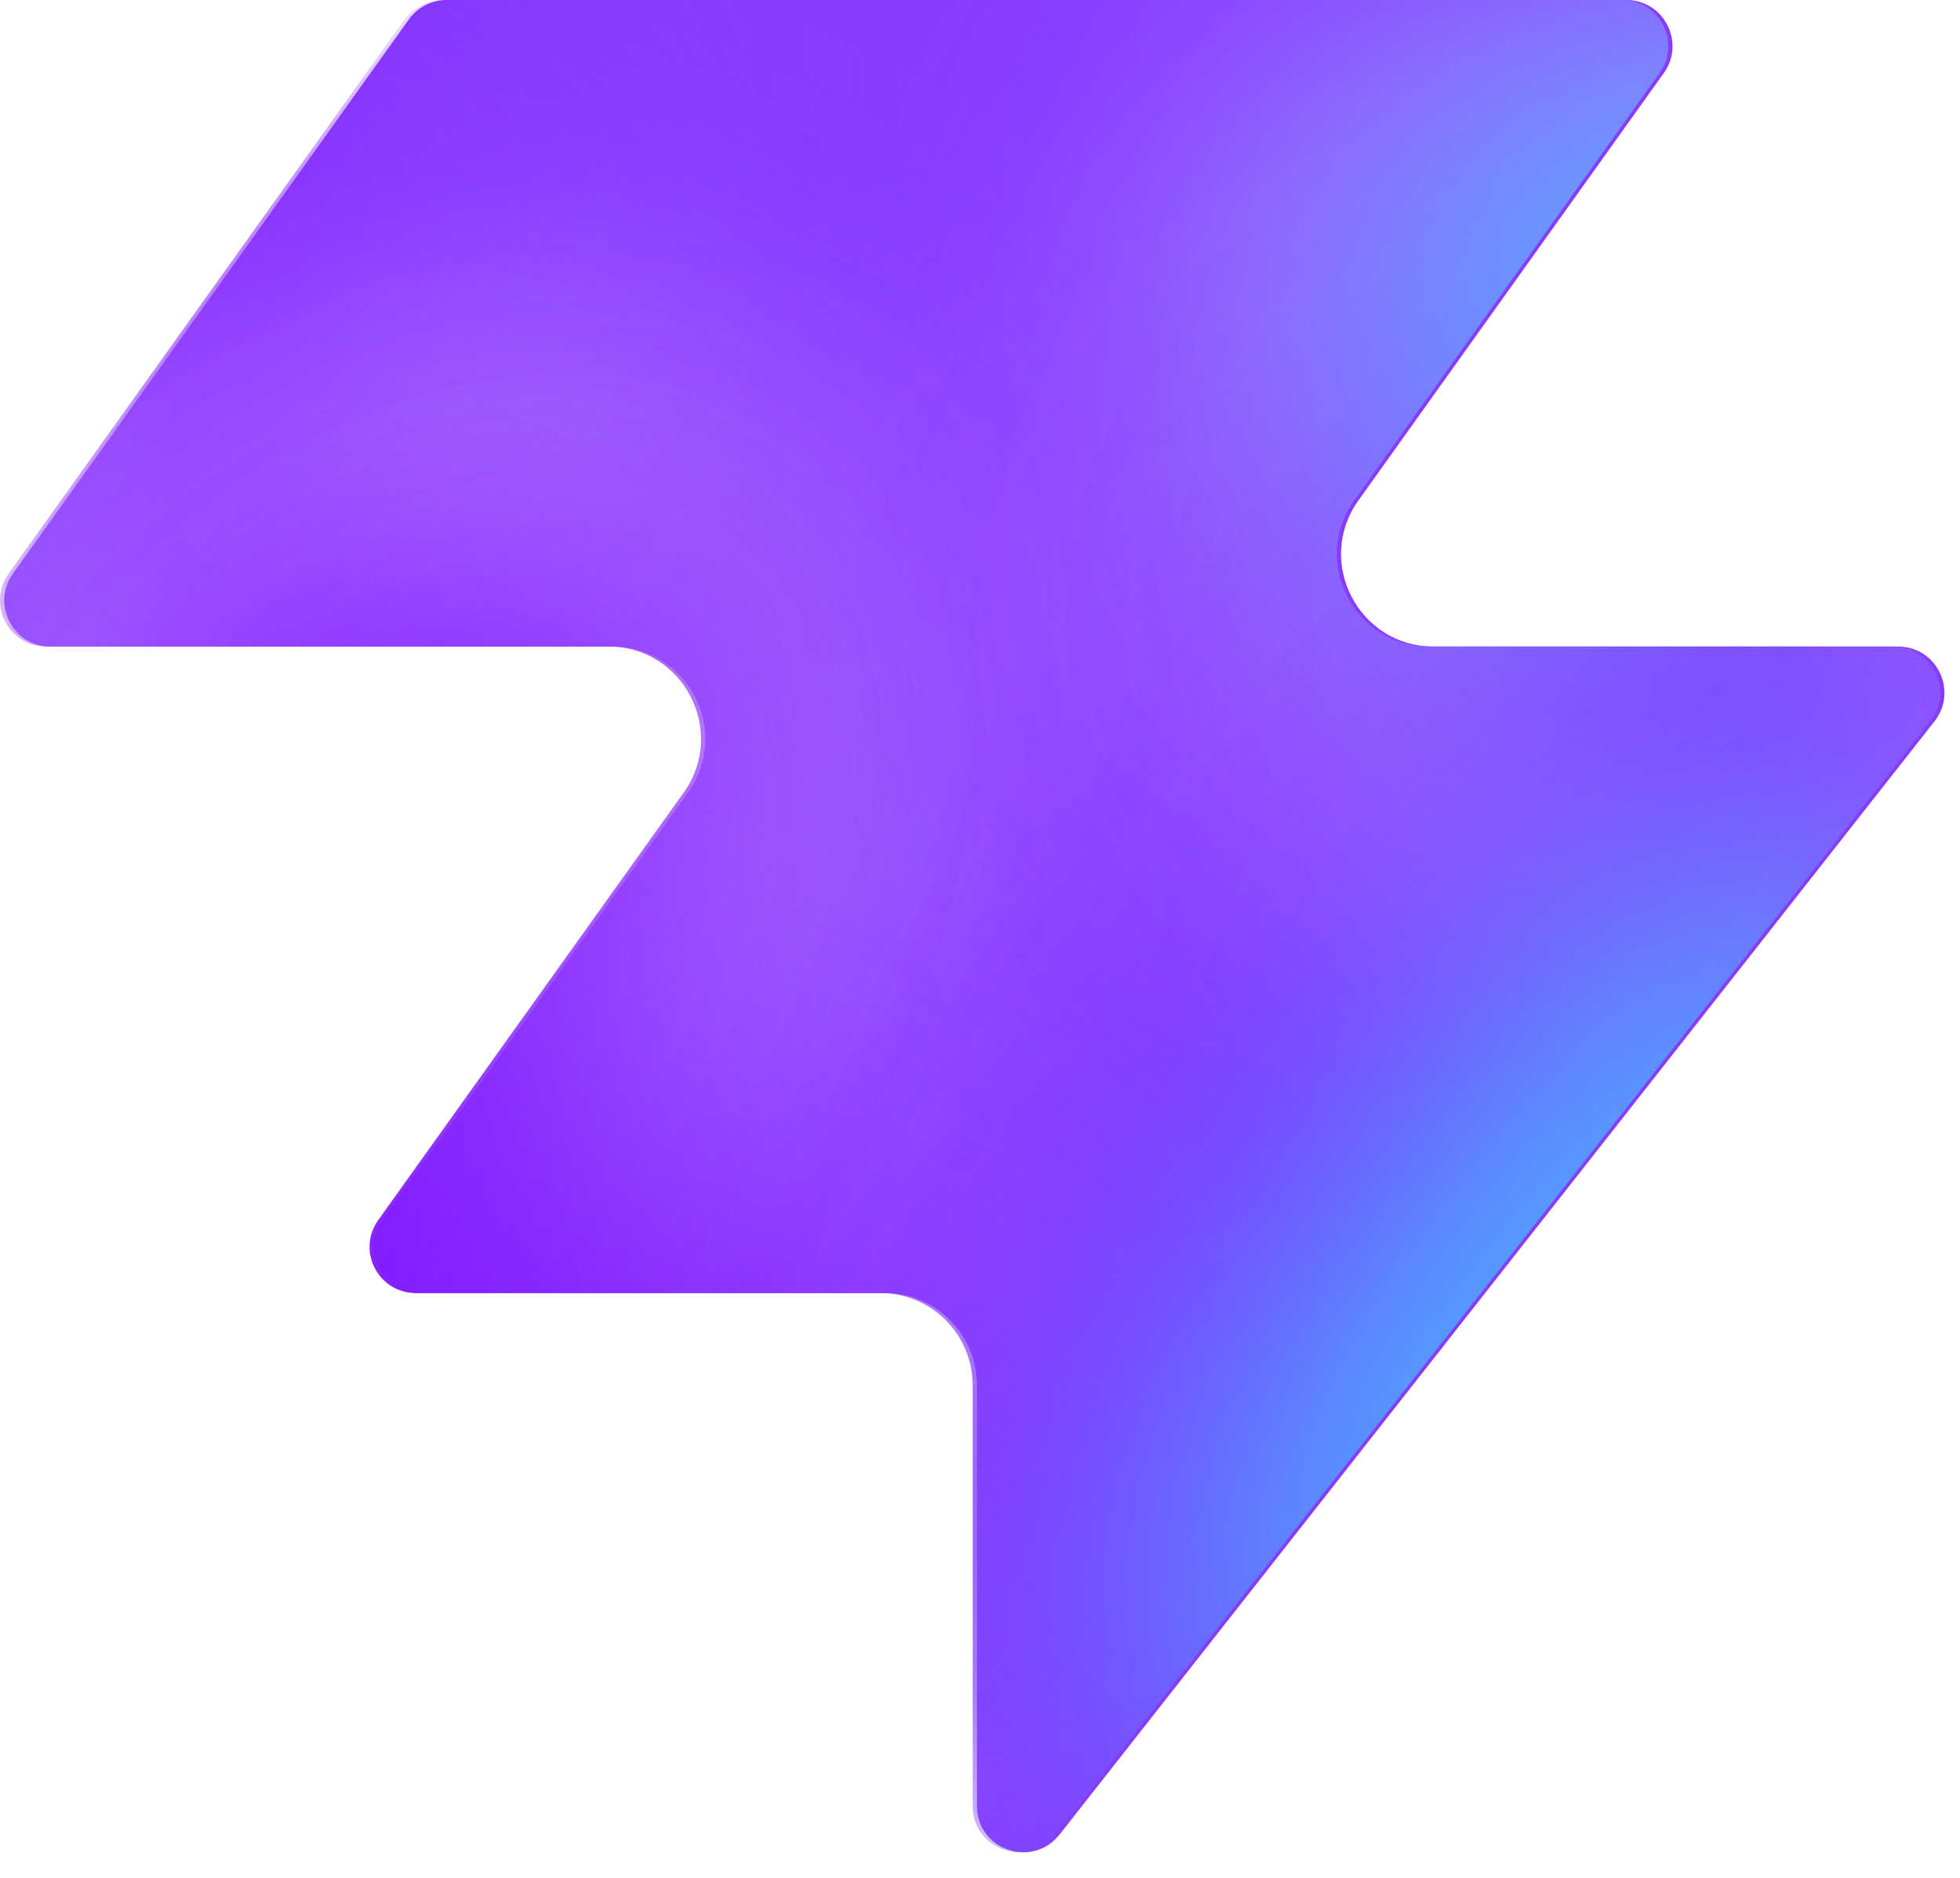
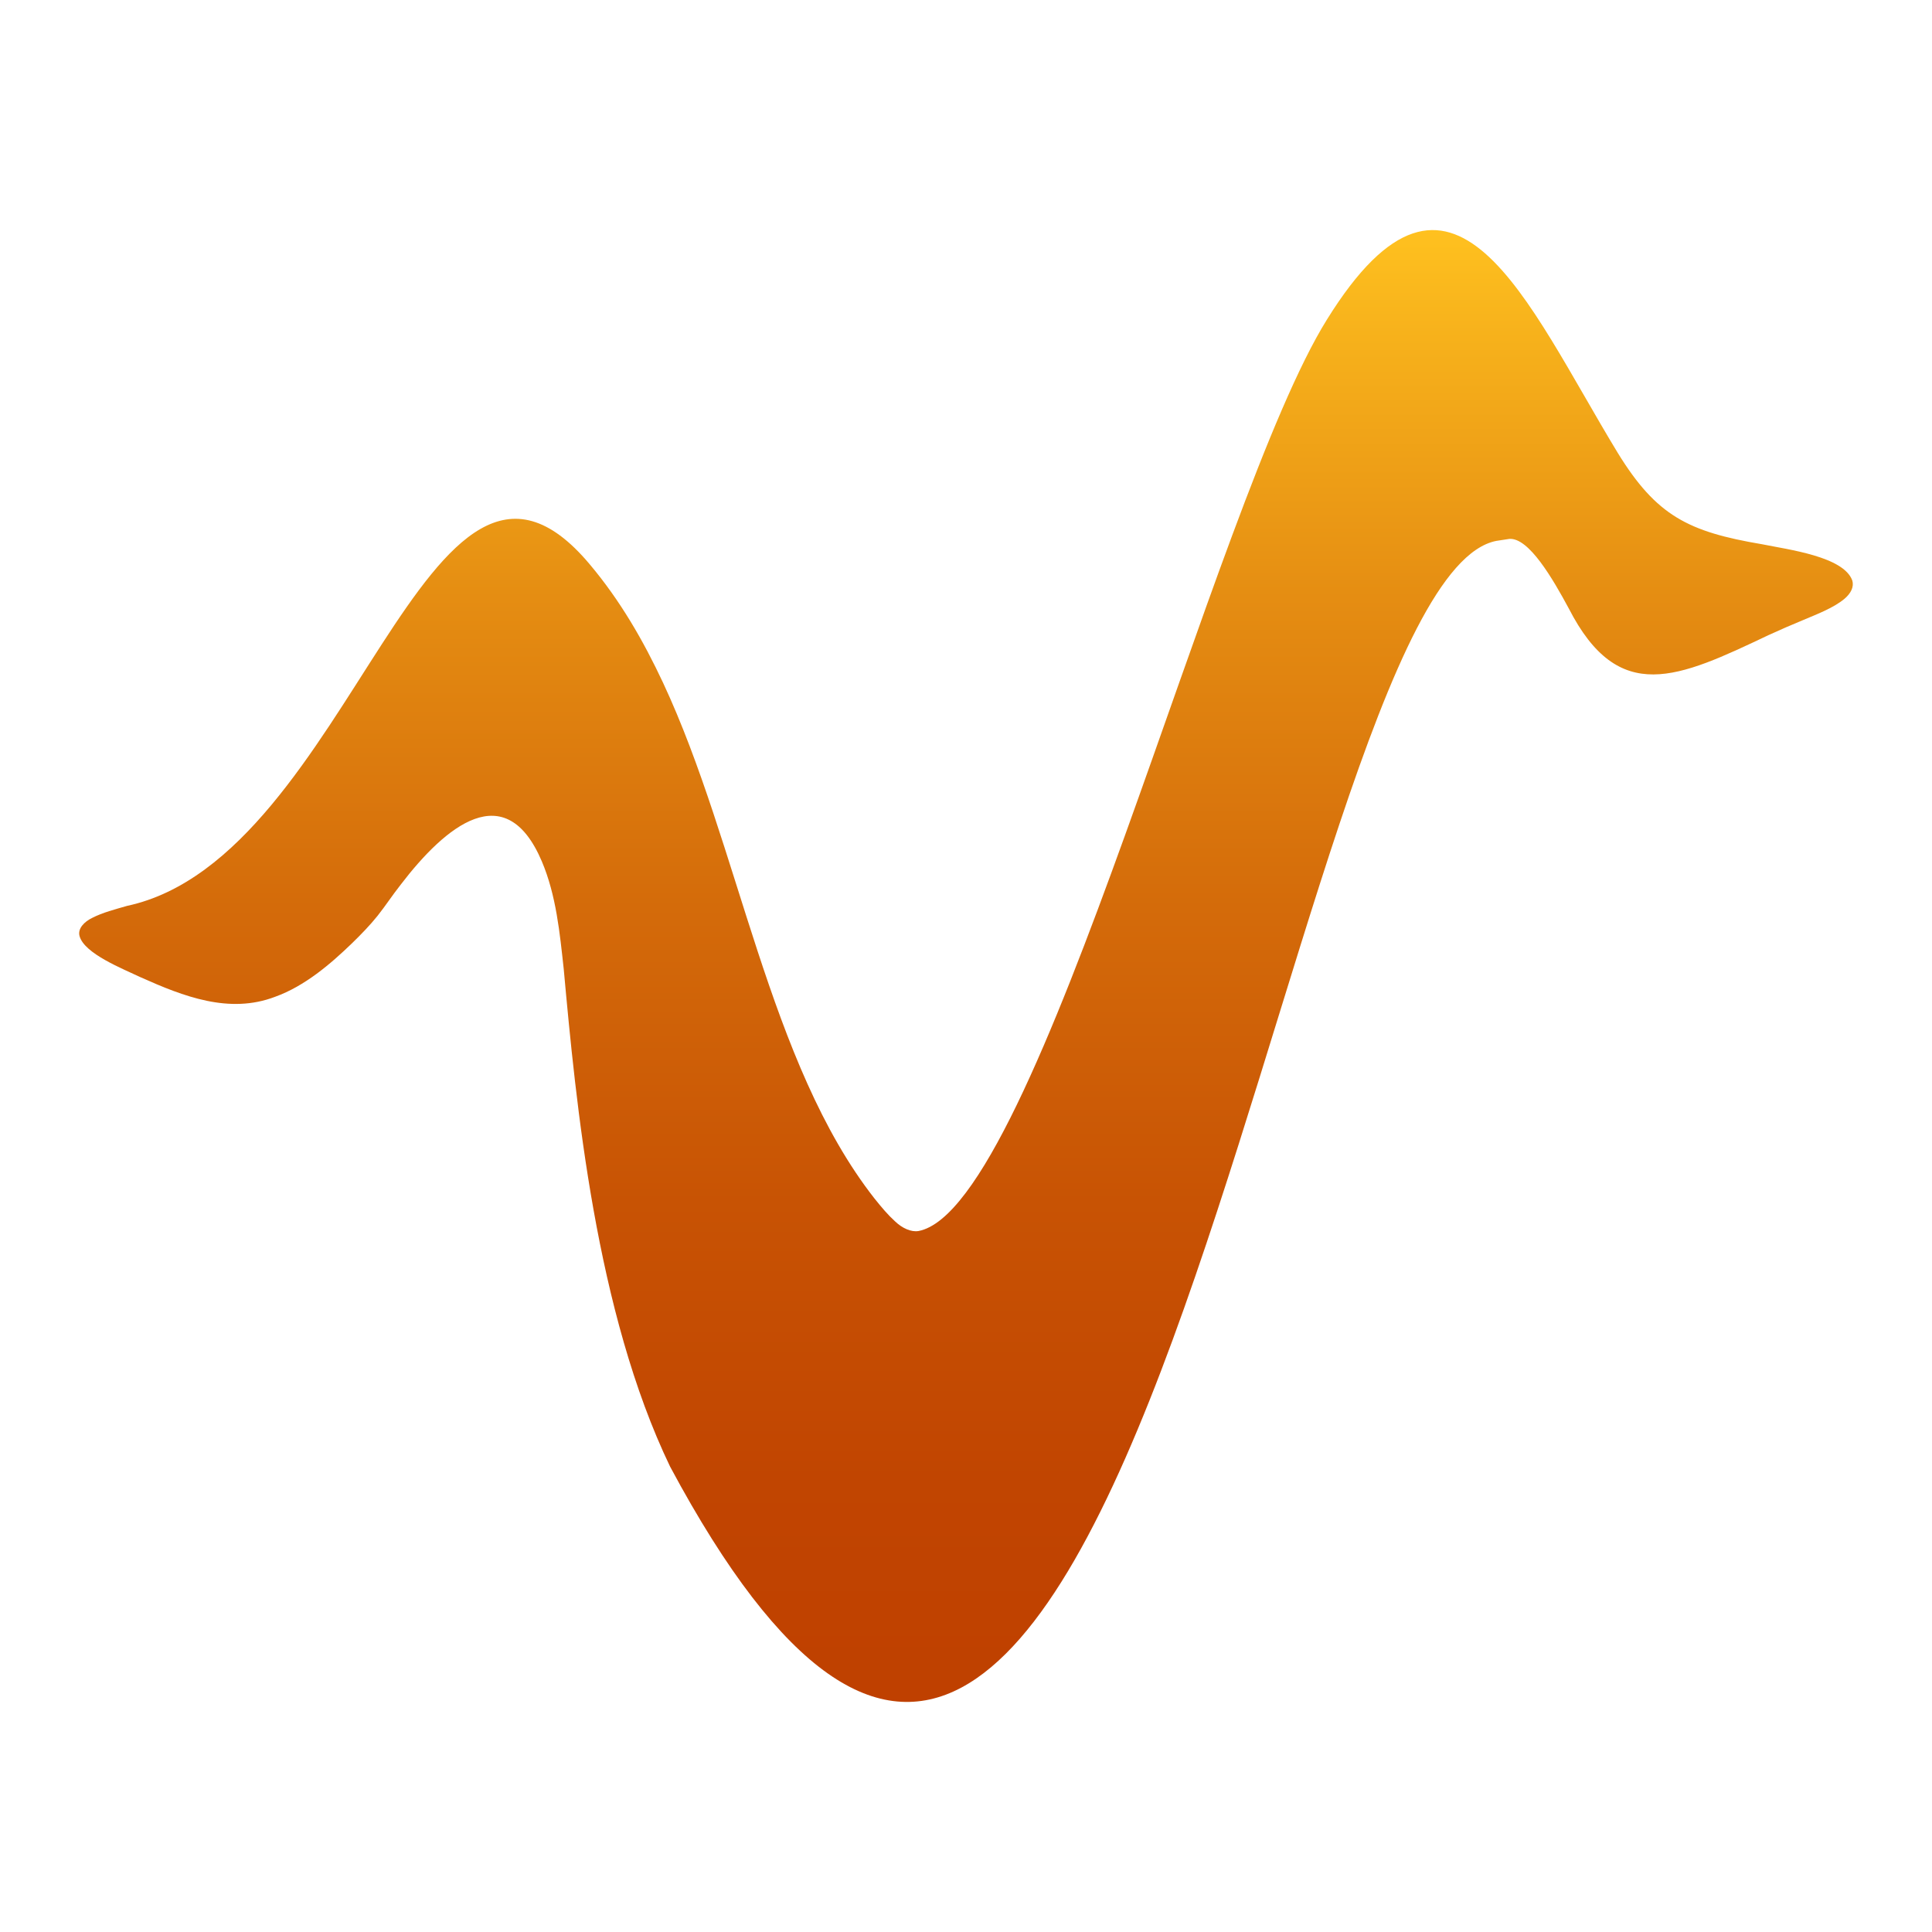
- <svg xmlns="http://www.w3.org/2000/svg" width="48" height="46" fill="none" viewBox="0 0 48 46">
-   <path fill="#863bff" d="M25.946 44.938c-.664.845-2.021.375-2.021-.698V33.937a2.26 2.26 0 0 0-2.262-2.262H10.287c-.92 0-1.456-1.04-.92-1.788l7.48-10.471c1.07-1.497 0-3.578-1.842-3.578H1.237c-.92 0-1.456-1.04-.92-1.788L10.013.474c.214-.297.556-.474.92-.474h28.894c.92 0 1.456 1.04.92 1.788l-7.48 10.471c-1.07 1.498 0 3.579 1.842 3.579h11.377c.943 0 1.473 1.088.89 1.83L25.947 44.94z" style="fill:#863bff;fill:color(display-p3 .525 .23 1);fill-opacity:1" />
-   <mask id="a" width="48" height="46" x="0" y="0" maskUnits="userSpaceOnUse" style="mask-type:alpha">
-     <path fill="#000" d="M25.842 44.938c-.664.844-2.021.375-2.021-.698V33.937a2.26 2.26 0 0 0-2.262-2.262H10.183c-.92 0-1.456-1.04-.92-1.788l7.48-10.471c1.07-1.498 0-3.579-1.842-3.579H1.133c-.92 0-1.456-1.04-.92-1.787L9.91.473c.214-.297.556-.474.92-.474h28.894c.92 0 1.456 1.04.92 1.788l-7.48 10.471c-1.07 1.498 0 3.578 1.842 3.578h11.377c.943 0 1.473 1.088.89 1.832L25.843 44.94z" style="fill:#000;fill-opacity:1" />
-   </mask>
-   <g mask="url(#a)">
-     <g filter="url(#b)">
-       <ellipse cx="5.508" cy="14.704" fill="#ede6ff" rx="5.508" ry="14.704" style="fill:#ede6ff;fill:color(display-p3 .927 .903 1);fill-opacity:1" transform="matrix(.00324 1 1 -.00324 -4.47 31.516)" />
-     </g>
-     <g filter="url(#c)">
-       <ellipse cx="10.399" cy="29.851" fill="#ede6ff" rx="10.399" ry="29.851" style="fill:#ede6ff;fill:color(display-p3 .927 .903 1);fill-opacity:1" transform="matrix(.00324 1 1 -.00324 -39.328 7.883)" />
-     </g>
-     <g filter="url(#d)">
-       <ellipse cx="5.508" cy="30.487" fill="#7e14ff" rx="5.508" ry="30.487" style="fill:#7e14ff;fill:color(display-p3 .492 .077 1);fill-opacity:1" transform="rotate(89.814 -25.913 -14.639)scale(1 -1)" />
-     </g>
-     <g filter="url(#e)">
-       <ellipse cx="5.508" cy="30.599" fill="#7e14ff" rx="5.508" ry="30.599" style="fill:#7e14ff;fill:color(display-p3 .492 .077 1);fill-opacity:1" transform="rotate(89.814 -32.644 -3.334)scale(1 -1)" />
-     </g>
-     <g filter="url(#f)">
-       <ellipse cx="5.508" cy="30.599" fill="#7e14ff" rx="5.508" ry="30.599" style="fill:#7e14ff;fill:color(display-p3 .492 .077 1);fill-opacity:1" transform="matrix(.00324 1 1 -.00324 -34.34 30.47)" />
-     </g>
-     <g filter="url(#g)">
-       <ellipse cx="14.072" cy="22.078" fill="#ede6ff" rx="14.072" ry="22.078" style="fill:#ede6ff;fill:color(display-p3 .927 .903 1);fill-opacity:1" transform="rotate(93.35 24.506 48.493)scale(-1 1)" />
-     </g>
-     <g filter="url(#h)">
-       <ellipse cx="3.47" cy="21.501" fill="#7e14ff" rx="3.47" ry="21.501" style="fill:#7e14ff;fill:color(display-p3 .492 .077 1);fill-opacity:1" transform="rotate(89.009 28.708 47.59)scale(-1 1)" />
-     </g>
-     <g filter="url(#i)">
-       <ellipse cx="3.47" cy="21.501" fill="#7e14ff" rx="3.47" ry="21.501" style="fill:#7e14ff;fill:color(display-p3 .492 .077 1);fill-opacity:1" transform="rotate(89.009 28.708 47.59)scale(-1 1)" />
-     </g>
-     <g filter="url(#j)">
-       <ellipse cx=".387" cy="8.972" fill="#7e14ff" rx="4.407" ry="29.108" style="fill:#7e14ff;fill:color(display-p3 .492 .077 1);fill-opacity:1" transform="rotate(39.51 .387 8.972)" />
-     </g>
-     <g filter="url(#k)">
-       <ellipse cx="47.523" cy="-6.092" fill="#7e14ff" rx="4.407" ry="29.108" style="fill:#7e14ff;fill:color(display-p3 .492 .077 1);fill-opacity:1" transform="rotate(37.892 47.523 -6.092)" />
-     </g>
-     <g filter="url(#l)">
-       <ellipse cx="41.412" cy="6.333" fill="#47bfff" rx="5.971" ry="9.665" style="fill:#47bfff;fill:color(display-p3 .28 .748 1);fill-opacity:1" transform="rotate(37.892 41.412 6.333)" />
-     </g>
-     <g filter="url(#m)">
-       <ellipse cx="-1.879" cy="38.332" fill="#7e14ff" rx="4.407" ry="29.108" style="fill:#7e14ff;fill:color(display-p3 .492 .077 1);fill-opacity:1" transform="rotate(37.892 -1.88 38.332)" />
-     </g>
-     <g filter="url(#n)">
-       <ellipse cx="-1.879" cy="38.332" fill="#7e14ff" rx="4.407" ry="29.108" style="fill:#7e14ff;fill:color(display-p3 .492 .077 1);fill-opacity:1" transform="rotate(37.892 -1.88 38.332)" />
-     </g>
-     <g filter="url(#o)">
-       <ellipse cx="35.651" cy="29.907" fill="#7e14ff" rx="4.407" ry="29.108" style="fill:#7e14ff;fill:color(display-p3 .492 .077 1);fill-opacity:1" transform="rotate(37.892 35.651 29.907)" />
-     </g>
-     <g filter="url(#p)">
-       <ellipse cx="38.418" cy="32.4" fill="#47bfff" rx="5.971" ry="15.297" style="fill:#47bfff;fill:color(display-p3 .28 .748 1);fill-opacity:1" transform="rotate(37.892 38.418 32.4)" />
-     </g>
-   </g>
+ <svg xmlns="http://www.w3.org/2000/svg" xmlns:xlink="http://www.w3.org/1999/xlink" id="Calque_1" version="1.1" viewBox="0 0 2048 2048">
  <defs>
-     <filter id="b" width="60.045" height="41.654" x="-19.77" y="16.149" color-interpolation-filters="sRGB" filterUnits="userSpaceOnUse">
-       <feFlood flood-opacity="0" result="BackgroundImageFix" />
-       <feBlend in="SourceGraphic" in2="BackgroundImageFix" result="shape" />
-       <feGaussianBlur result="effect1_foregroundBlur_2002_17158" stdDeviation="7.659" />
-     </filter>
-     <filter id="c" width="90.34" height="51.437" x="-54.613" y="-7.533" color-interpolation-filters="sRGB" filterUnits="userSpaceOnUse">
-       <feFlood flood-opacity="0" result="BackgroundImageFix" />
-       <feBlend in="SourceGraphic" in2="BackgroundImageFix" result="shape" />
-       <feGaussianBlur result="effect1_foregroundBlur_2002_17158" stdDeviation="7.659" />
-     </filter>
-     <filter id="d" width="79.355" height="29.4" x="-49.64" y="2.03" color-interpolation-filters="sRGB" filterUnits="userSpaceOnUse">
-       <feFlood flood-opacity="0" result="BackgroundImageFix" />
-       <feBlend in="SourceGraphic" in2="BackgroundImageFix" result="shape" />
-       <feGaussianBlur result="effect1_foregroundBlur_2002_17158" stdDeviation="4.596" />
-     </filter>
-     <filter id="e" width="79.579" height="29.4" x="-45.045" y="20.029" color-interpolation-filters="sRGB" filterUnits="userSpaceOnUse">
-       <feFlood flood-opacity="0" result="BackgroundImageFix" />
-       <feBlend in="SourceGraphic" in2="BackgroundImageFix" result="shape" />
-       <feGaussianBlur result="effect1_foregroundBlur_2002_17158" stdDeviation="4.596" />
-     </filter>
-     <filter id="f" width="79.579" height="29.4" x="-43.513" y="21.178" color-interpolation-filters="sRGB" filterUnits="userSpaceOnUse">
-       <feFlood flood-opacity="0" result="BackgroundImageFix" />
-       <feBlend in="SourceGraphic" in2="BackgroundImageFix" result="shape" />
-       <feGaussianBlur result="effect1_foregroundBlur_2002_17158" stdDeviation="4.596" />
-     </filter>
-     <filter id="g" width="74.749" height="58.852" x="15.756" y="-17.901" color-interpolation-filters="sRGB" filterUnits="userSpaceOnUse">
-       <feFlood flood-opacity="0" result="BackgroundImageFix" />
-       <feBlend in="SourceGraphic" in2="BackgroundImageFix" result="shape" />
-       <feGaussianBlur result="effect1_foregroundBlur_2002_17158" stdDeviation="7.659" />
-     </filter>
-     <filter id="h" width="61.377" height="25.362" x="23.548" y="2.284" color-interpolation-filters="sRGB" filterUnits="userSpaceOnUse">
-       <feFlood flood-opacity="0" result="BackgroundImageFix" />
-       <feBlend in="SourceGraphic" in2="BackgroundImageFix" result="shape" />
-       <feGaussianBlur result="effect1_foregroundBlur_2002_17158" stdDeviation="4.596" />
-     </filter>
-     <filter id="i" width="61.377" height="25.362" x="23.548" y="2.284" color-interpolation-filters="sRGB" filterUnits="userSpaceOnUse">
-       <feFlood flood-opacity="0" result="BackgroundImageFix" />
-       <feBlend in="SourceGraphic" in2="BackgroundImageFix" result="shape" />
-       <feGaussianBlur result="effect1_foregroundBlur_2002_17158" stdDeviation="4.596" />
-     </filter>
-     <filter id="j" width="56.045" height="63.649" x="-27.636" y="-22.853" color-interpolation-filters="sRGB" filterUnits="userSpaceOnUse">
-       <feFlood flood-opacity="0" result="BackgroundImageFix" />
-       <feBlend in="SourceGraphic" in2="BackgroundImageFix" result="shape" />
-       <feGaussianBlur result="effect1_foregroundBlur_2002_17158" stdDeviation="4.596" />
-     </filter>
-     <filter id="k" width="54.814" height="64.646" x="20.116" y="-38.415" color-interpolation-filters="sRGB" filterUnits="userSpaceOnUse">
-       <feFlood flood-opacity="0" result="BackgroundImageFix" />
-       <feBlend in="SourceGraphic" in2="BackgroundImageFix" result="shape" />
-       <feGaussianBlur result="effect1_foregroundBlur_2002_17158" stdDeviation="4.596" />
-     </filter>
-     <filter id="l" width="33.541" height="35.313" x="24.641" y="-11.323" color-interpolation-filters="sRGB" filterUnits="userSpaceOnUse">
-       <feFlood flood-opacity="0" result="BackgroundImageFix" />
-       <feBlend in="SourceGraphic" in2="BackgroundImageFix" result="shape" />
-       <feGaussianBlur result="effect1_foregroundBlur_2002_17158" stdDeviation="4.596" />
-     </filter>
-     <filter id="m" width="54.814" height="64.646" x="-29.286" y="6.009" color-interpolation-filters="sRGB" filterUnits="userSpaceOnUse">
-       <feFlood flood-opacity="0" result="BackgroundImageFix" />
-       <feBlend in="SourceGraphic" in2="BackgroundImageFix" result="shape" />
-       <feGaussianBlur result="effect1_foregroundBlur_2002_17158" stdDeviation="4.596" />
-     </filter>
-     <filter id="n" width="54.814" height="64.646" x="-29.286" y="6.009" color-interpolation-filters="sRGB" filterUnits="userSpaceOnUse">
-       <feFlood flood-opacity="0" result="BackgroundImageFix" />
-       <feBlend in="SourceGraphic" in2="BackgroundImageFix" result="shape" />
-       <feGaussianBlur result="effect1_foregroundBlur_2002_17158" stdDeviation="4.596" />
-     </filter>
-     <filter id="o" width="54.814" height="64.646" x="8.244" y="-2.416" color-interpolation-filters="sRGB" filterUnits="userSpaceOnUse">
-       <feFlood flood-opacity="0" result="BackgroundImageFix" />
-       <feBlend in="SourceGraphic" in2="BackgroundImageFix" result="shape" />
-       <feGaussianBlur result="effect1_foregroundBlur_2002_17158" stdDeviation="4.596" />
-     </filter>
-     <filter id="p" width="39.409" height="43.623" x="18.713" y="10.588" color-interpolation-filters="sRGB" filterUnits="userSpaceOnUse">
-       <feFlood flood-opacity="0" result="BackgroundImageFix" />
-       <feBlend in="SourceGraphic" in2="BackgroundImageFix" result="shape" />
-       <feGaussianBlur result="effect1_foregroundBlur_2002_17158" stdDeviation="4.596" />
-     </filter>
+     <style>
+       .st0 {
+         fill: url(#Dégradé_sans_nom_7);
+       }
+ 
+       .st1 {
+         fill: url(#Dégradé_sans_nom_72);
+       }
+ 
+       .st2 {
+         fill: url(#Dégradé_sans_nom_71);
+       }
+     </style>
+     <linearGradient id="Dégradé_sans_nom_7" data-name="Dégradé sans nom 7" x1="-3111.47" y1="1495.04" x2="-3111.47" y2="580.29" gradientUnits="userSpaceOnUse">
+       <stop offset="0" stop-color="#bf4000" />
+       <stop offset=".15" stop-color="#c14501" />
+       <stop offset=".34" stop-color="#c85304" />
+       <stop offset=".54" stop-color="#d46b0a" />
+       <stop offset=".75" stop-color="#e58d12" />
+       <stop offset=".96" stop-color="#fab81d" />
+       <stop offset="1" stop-color="#ffc11f" />
+     </linearGradient>
+     <linearGradient id="Dégradé_sans_nom_71" data-name="Dégradé sans nom 7" x1="-1102.48" y1="1479.81" x2="-1102.48" y2="567.81" xlink:href="#Dégradé_sans_nom_7" />
+     <linearGradient id="Dégradé_sans_nom_72" data-name="Dégradé sans nom 7" x1="1024" y1="1804.13" x2="1024" y2="243.87" xlink:href="#Dégradé_sans_nom_7" />
  </defs>
+   <path class="st0" d="M-3385.9,1113.68c-30.34-78.13-44.61-77.85-71.57,1.08-14,29.84-19.57,72.75-39.5,98.23,0,0-12.6,12.39-12.6,12.39-16.53,17.32-50.03,9.55-64.34-11.54-40.2-65.02-43.52-165.56-71.43-235.73-11.3,43.26-31.47,142.43-94.22,100.35-43.02-47.82-45.96-39.3-107.44-39.52-18.37.41-18.59-30.35.04-29.84,0,0,68.63-.41,68.63-.41,24.3.76,43.15-15.74,53.71-36.28,13.59-22.51,30.66-58.1,62.5-53.26,12.67-66.67,61.94-106.81,92.43-23.41,14.18,40.13,24.41,103.17,33.64,145.3,7.8,29.54,12.29,67.62,31.55,91.38,8.36-13.38,12.41-28.15,16.28-43.66,13.36-54.92,25.69-133.34,36.25-189.72,11.42-45.88,15.76-104.87,56.16-134.75,53.25-28.94,80.14,50.13,97.84,85.75,43.23,95.67,110.73,247.07,154.24,343.82,82.85-176.56,179.23-370.46,251.6-550.88,23.63-62.34,75.02-95.89,106.09-14.92,35.82,113.2,43.2,265.81,68.52,381.57,14.74-51.96,19.83-147.33,57.4-186.58,9.53-8.48,21.91-10.86,33.45-5.32,31.61,15.39,37.33,63.99,46.35,93.78.27,2.06,1.04,2.72,3.22,2.47,30.67-1.76,53.9,36.49,69.98,58.17,12.93,21.28,35.39,36.82,61.05,36.69,0,0,65.98-.17,65.98-.17,9.08-.02,16.17,3.94,17.76,13.25,1.23,7.21-3.88,16.65-12.79,16.73l-64.39.62c-18.09.17-32.07,9.67-41.97,24.34-12.04,17.47-26.98,38.13-50.88,35.49-50.62-7.44-55.17-103.4-68.39-141.93-48.08,63.83-39.51,304.6-111.26,328.67-91.23,13.86-74.87-266.91-123.13-321.69-19.18-12.23-36.47,57.15-44.04,74.92,0,0-30.13,86.76-30.13,86.76-20.79,59.53-53.46,147.56-77.03,206-32.08,83.17-102.14,206.91-207.42,147.71-64.42-38.87-94.28-128.42-124.15-194.47-20.77-48.82-49.05-121.56-68.03-171.39ZM-3197.92,1315.23c24.6,57.81,62.11,83.28,99.31,17.1,57.51-126.12,130.97-328.36,182.85-456.92,12.08-35.56,47.09-119.79,89.84-66.39,10.08,13.85,14.9,33.96,19.55,50.34,22.05,95.6,31.75,212.56,51.41,309.21,34.4,170.81,60.86,48.52,78.39-38.75-16.26,3.84-31.77-.57-40.56-14.72-14.6-22.9-21.03-49.96-26.56-76.31-5.23-29.1-20.24-119.06-24.28-149.78-13.1-59.9-24.21-241.26-64.8-277.85-27.61,11.92-48.42,93.2-63.33,122.75-67.7,164.75-140.81,349.18-217.85,510.14-8.11,19.8-33.8,33.2-50.45,15.25-14.82-13.63-34.01-73.97-43.99-91.77-24.79-58.68-60.66-146.97-83.89-206.27-29.75-59.28-76.68-289.66-121.97-93.47.49,1.45-16.35,68.04-11.67,67.35,71.61-55.47,102.25,69.51,122.39,116.21,27.71,73.83,75.12,189.93,105.6,263.88ZM-3368.7,1073.71c20.76,53.66,56.5,146.13,78.98,199.14,33.25,68.15,77.26,223.75,179.16,184.61,51.97-25.39,73.29-88.68,96.43-137.81,16.37-44.02,66.37-172.39,79.53-215.35,7.36-20.52,41.17-120.35,51.19-137.79,9.04-20.25,29.44-41.92,50.59-34.52,3.41,1.19,6.68,3.72,10.65,1.29-4.91-15.97-16.03-110.22-34.53-109.11-8.1,8.87-13.76,19.65-18.28,30.86-31.21,77.82-79.74,204.68-111.65,283.39-7.29,18.19-46.22,117.27-54.25,137.61-21.76,46.3-42.51,124.84-104.98,125.67-53.33-3.72-75.17-62.98-93.35-106.37-32.46-77.6-76.47-192.18-106.93-271.02-8.95-17.93-28.5-89.51-57.61-68.92-20.41,18.53-29.76,46.87-36.35,73.05,34.47-17.38,57.15,16.79,71.4,45.28ZM-2672.97,1072.41c17.91-46.97,22.03-117.68,65.52-149.07-6.2-13.83-15.5-70.82-30.13-77.41-31.51,16.71-46.23,182.91-65.86,227.14,12.4,38.57,19.95,29.95,30.47-.66ZM-3532.65,1205.15c13.39-6.93,21.05-26.65,25.98-40.9-52.21-10.94-59.71-139.19-72.79-184.69-7.68-22.29-13.06-84.74-33.39-98.93-14.09,14.24-16.58,36.55-22.65,55.12,43.1,39.23,52.64,266.37,102.86,269.4ZM-2499.58,1038.97l9.39-10.06c-30.36-8.64-65.28-86.41-81.14-81.02,8.41,27.38,17,109.63,42.19,120.87,11.52-.46,22.24-22.48,29.56-29.79ZM-3679.89,988.04l8.95-35.16c.33-1.28-.79-2.55-2.26-2.31-24.52,25.69-33.93,67.35-70.55,80.66,7.53,8.9,14.89,17.45,23.75,24.63,19.74,16.01,35.11-48.22,40.1-67.83Z" />
+   <path class="st2" d="M-354.04,1006.17c-1.16,2.97-4.74,5.91-10.12,8.75-10.84,5.54-24.16,9.67-35.94,14.37-30.3,10.61-64.87,37.73-94.11,33.92-17.3-2.32-28.96-15.55-37.91-29.92-4.38-7.02-8.58-14.89-12.73-22.33-6.62-11.05-19.75-38.78-32.35-31.03-2.89,1.86-5.52,5.53-7.81,10.61-23.91,67.16-32.83,202.56-74.37,254.18-27.02,32.82-59.9,9.26-76.12-22.74-7.64-14.4-13.01-30.05-17.49-45.78-8.52-30.16-14.03-62.69-19.24-92.46-5.45-30.31-26.09-177.99-38.36-204.01-83.18-141.92-152.52,758.33-377.1,575.43-40.12-32.18-69.99-74.71-95.6-118.8-27.53-46.14-49.42-96.09-68.12-146.2-7.39-18.99-14.88-37.8-22.92-56.47-9.65-21.05-39.66-95.49-64.15-77.35-5.48,4.45-9.1,10.6-12.8,17.61-3.15,6.03-6.34,13.1-9.71,20.77-16.29,36.7-36.66,86.58-76.02,102.61-30.54,11.77-53.24-12.07-66.34-39.69-19.24-39.08-28.52-89.11-40.28-130.68-3.32-10.06-5.32-19.45-11.27-26.56-17.02-19.15-40.85,38.15-71.77,47.95-24.71,9.47-49.93-3.45-72.9-13.01-15.03-7.15-50.39-18.41-51.59-31.19-.09-4.18,4.42-7.93,12.22-11.18,12.17-4.96,28.85-8.48,41.99-13.58,63.97-20.64,107.81-129.8,158.27-136.33,19.15-1.89,35.73,11.68,45.83,26.97,29.3,28.35,54.75,225.64,74.8,149.56,14.1-53.5,69.2-327.39,161.63-264.38,26.6,18.41,46.01,50.21,60.9,78.9,42.37,85.8,80.69,175.53,122.01,262.47,5.32,10.91,30.25,58.22,38.32,66.15,8.98,9.02,18.86,10.98,28.36,4.97,10.69-6.71,19.03-20.85,25.57-32.79,80.27-154.21,133.25-349.91,205.51-507.45,35.26-71.27,105.15-88.06,123.13,1.81,29.44,147.14,26.41,119.64,39.67,244.01,3,28.15,3.66,100.25,27.5,127.26,8.77,9.94,23.12-26.35,43.72-109.06,7.21-28.97,9.13-58.85,36.61-74.87,33.24-19.38,47.28,24.24,61.37,48.82,15.92,28.1,29.76,57.53,50.88,81.23,24.18,27.38,57.46,33.63,92.16,38,15.73,2.2,50.23,7.62,46.74,21.43l-.03.07Z" />
+   <path class="st1" d="M1585.98,573.4c-230.53,46.19-391.96,1884.88-875.62,981.33-78.97-164.11-99.87-385.85-112.78-527.45-4.19-38.28-7.98-78.3-23.25-114.27-38.35-90.06-101.79-37.73-149.63,24.84-9.44,12.03-15.55,21.66-24.4,32.86-8.09,10.12-17.56,19.83-27.01,29.05-23.2,22.42-50.37,45.6-81.71,56.89-48.51,18.52-96.89-.28-142.56-20.73-18.83-8.98-59.35-24.87-64.64-43.45-2.43-8.34,5.44-15.62,13.15-19.37,11.44-5.9,24.58-9.15,37.21-12.84,238.85-51.29,317.84-567.84,490.34-362.14,32.49,38.57,56.9,81.06,77.73,125.49,80.94,173.2,111.63,403.21,224.17,546.82,7.99,9.95,14.09,17.23,21.89,24.33,7.45,7.14,16.97,11.53,24.82,10.16,126.9-24.07,312.98-774.01,433-966.3,133.55-215.05,210.82-18.67,308.35,141.7,40.92,66.44,74.56,83.37,152.67,96.58,28.46,5.77,86.76,13.07,95.84,38.57,1.83,6.49-1.24,13.24-8.37,19.32-11.64,9.7-28.86,16.15-43.58,22.41-12.35,5.12-24.62,10.39-36.78,16-95.93,45.51-158.84,75.17-211.84-28.2-16.92-31.35-42.34-75.36-63.1-73.73" />
</svg>
